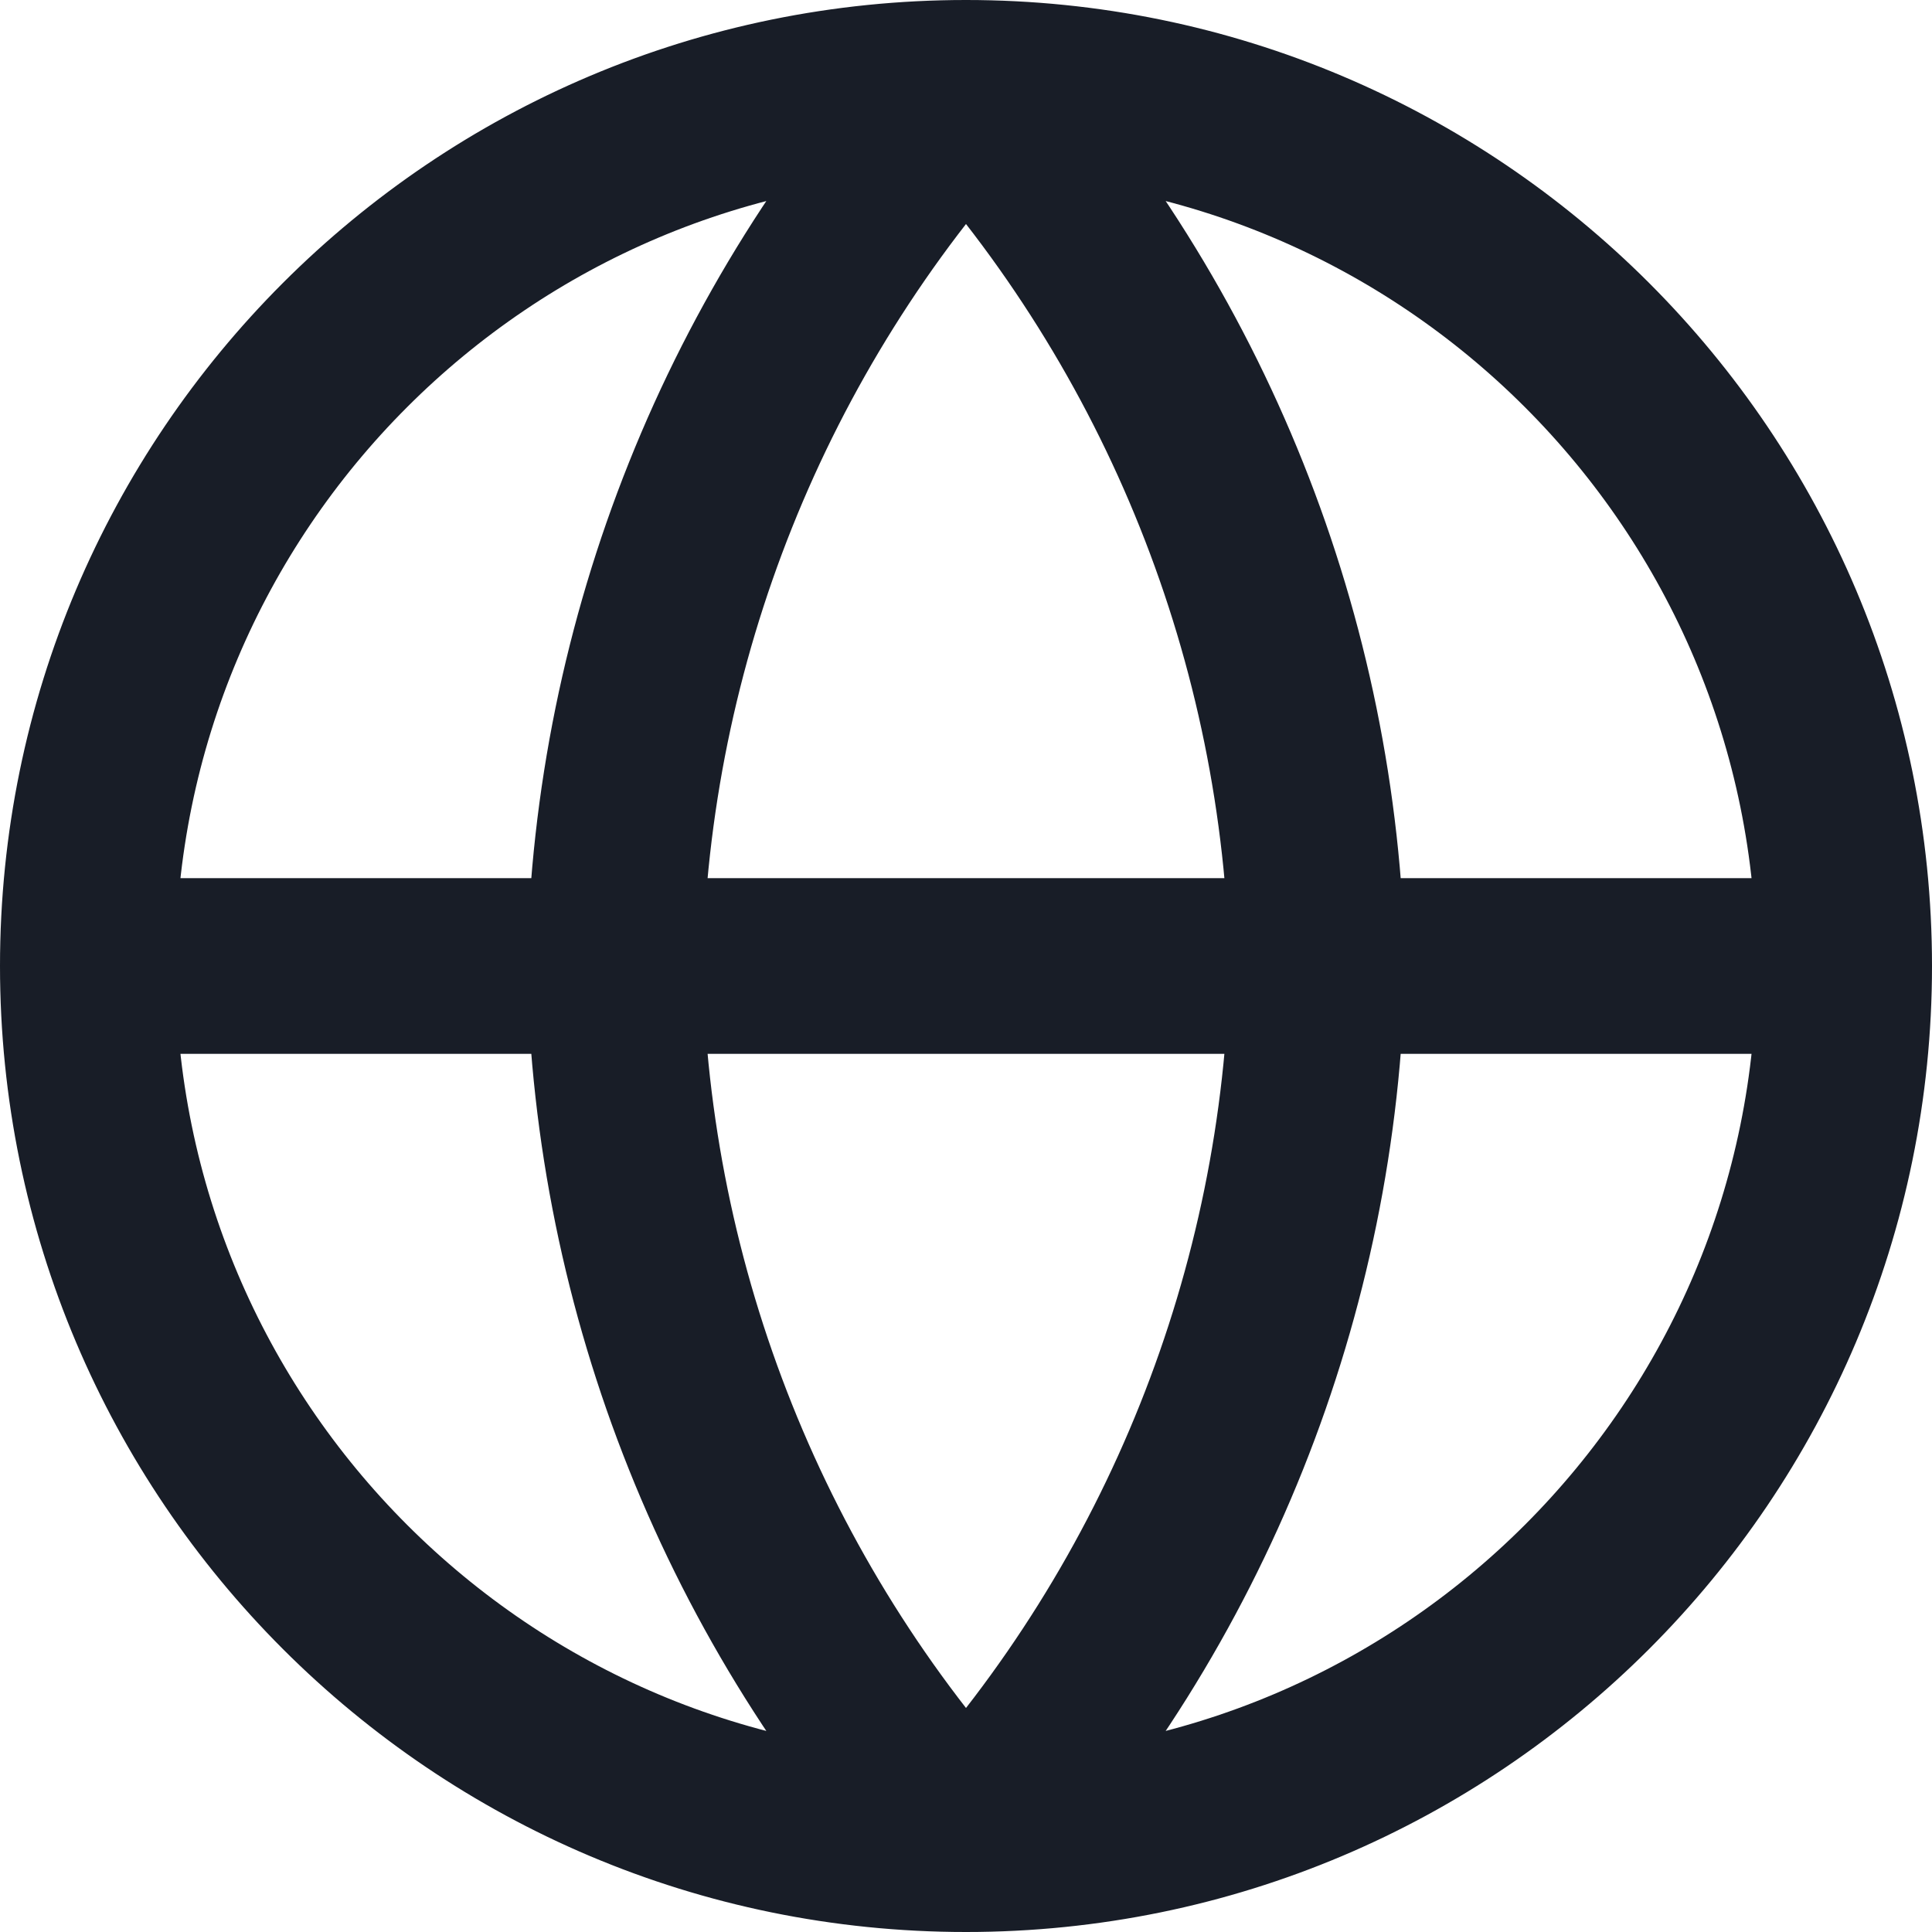
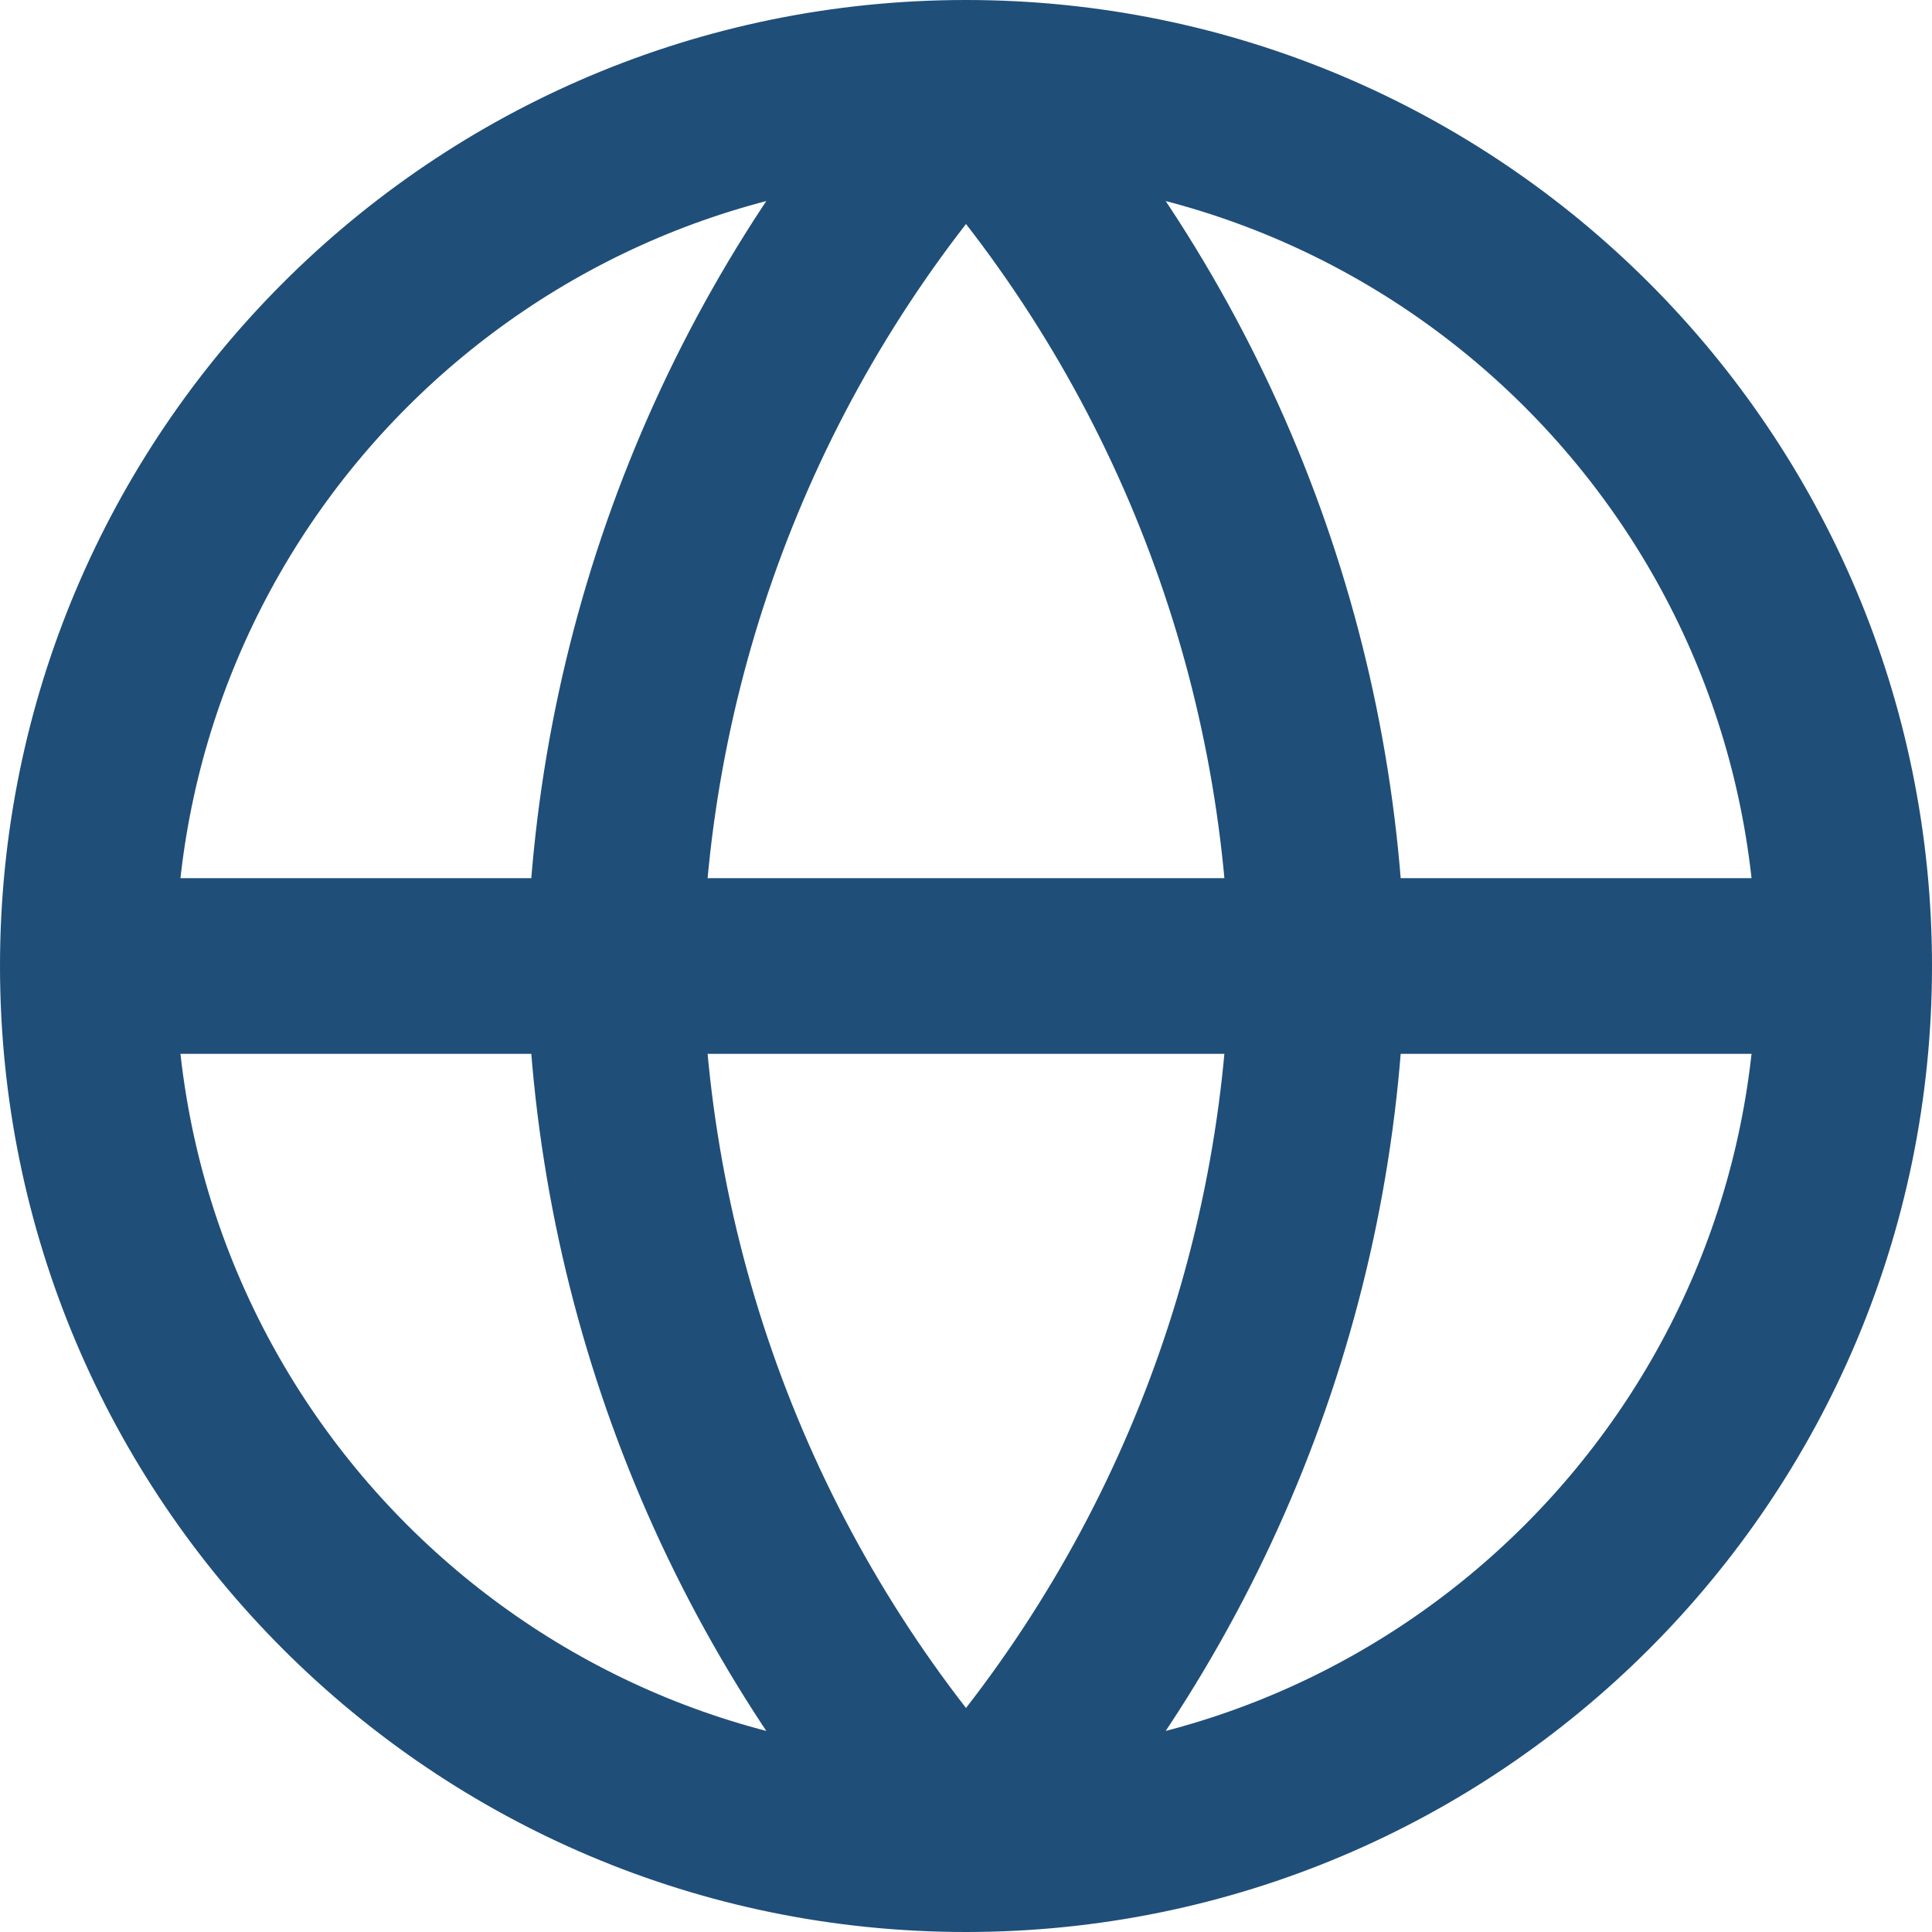
<svg xmlns="http://www.w3.org/2000/svg" width="22" height="22" viewBox="0 0 22 22" fill="none">
-   <path d="M21 11C21 16.523 16.523 21 11 21M21 11C21 5.477 16.523 1 11 1M21 11H1M11 21C5.477 21 1 16.523 1 11M11 21C13.501 18.262 14.923 14.708 15 11C14.923 7.292 13.501 3.738 11 1M11 21C8.499 18.262 7.077 14.708 7 11C7.077 7.292 8.499 3.738 11 1M11 1C5.477 1 1 5.477 1 11" stroke="#181D27" stroke-width="2" stroke-linecap="round" stroke-linejoin="round" />
+   <path d="M21 11C21 16.523 16.523 21 11 21M21 11C21 5.477 16.523 1 11 1M21 11H1M11 21C5.477 21 1 16.523 1 11M11 21C13.501 18.262 14.923 14.708 15 11C14.923 7.292 13.501 3.738 11 1M11 21C8.499 18.262 7.077 14.708 7 11C7.077 7.292 8.499 3.738 11 1M11 1C5.477 1 1 5.477 1 11" stroke="#1F4E79" stroke-width="2" stroke-linecap="round" stroke-linejoin="round" />
</svg>
